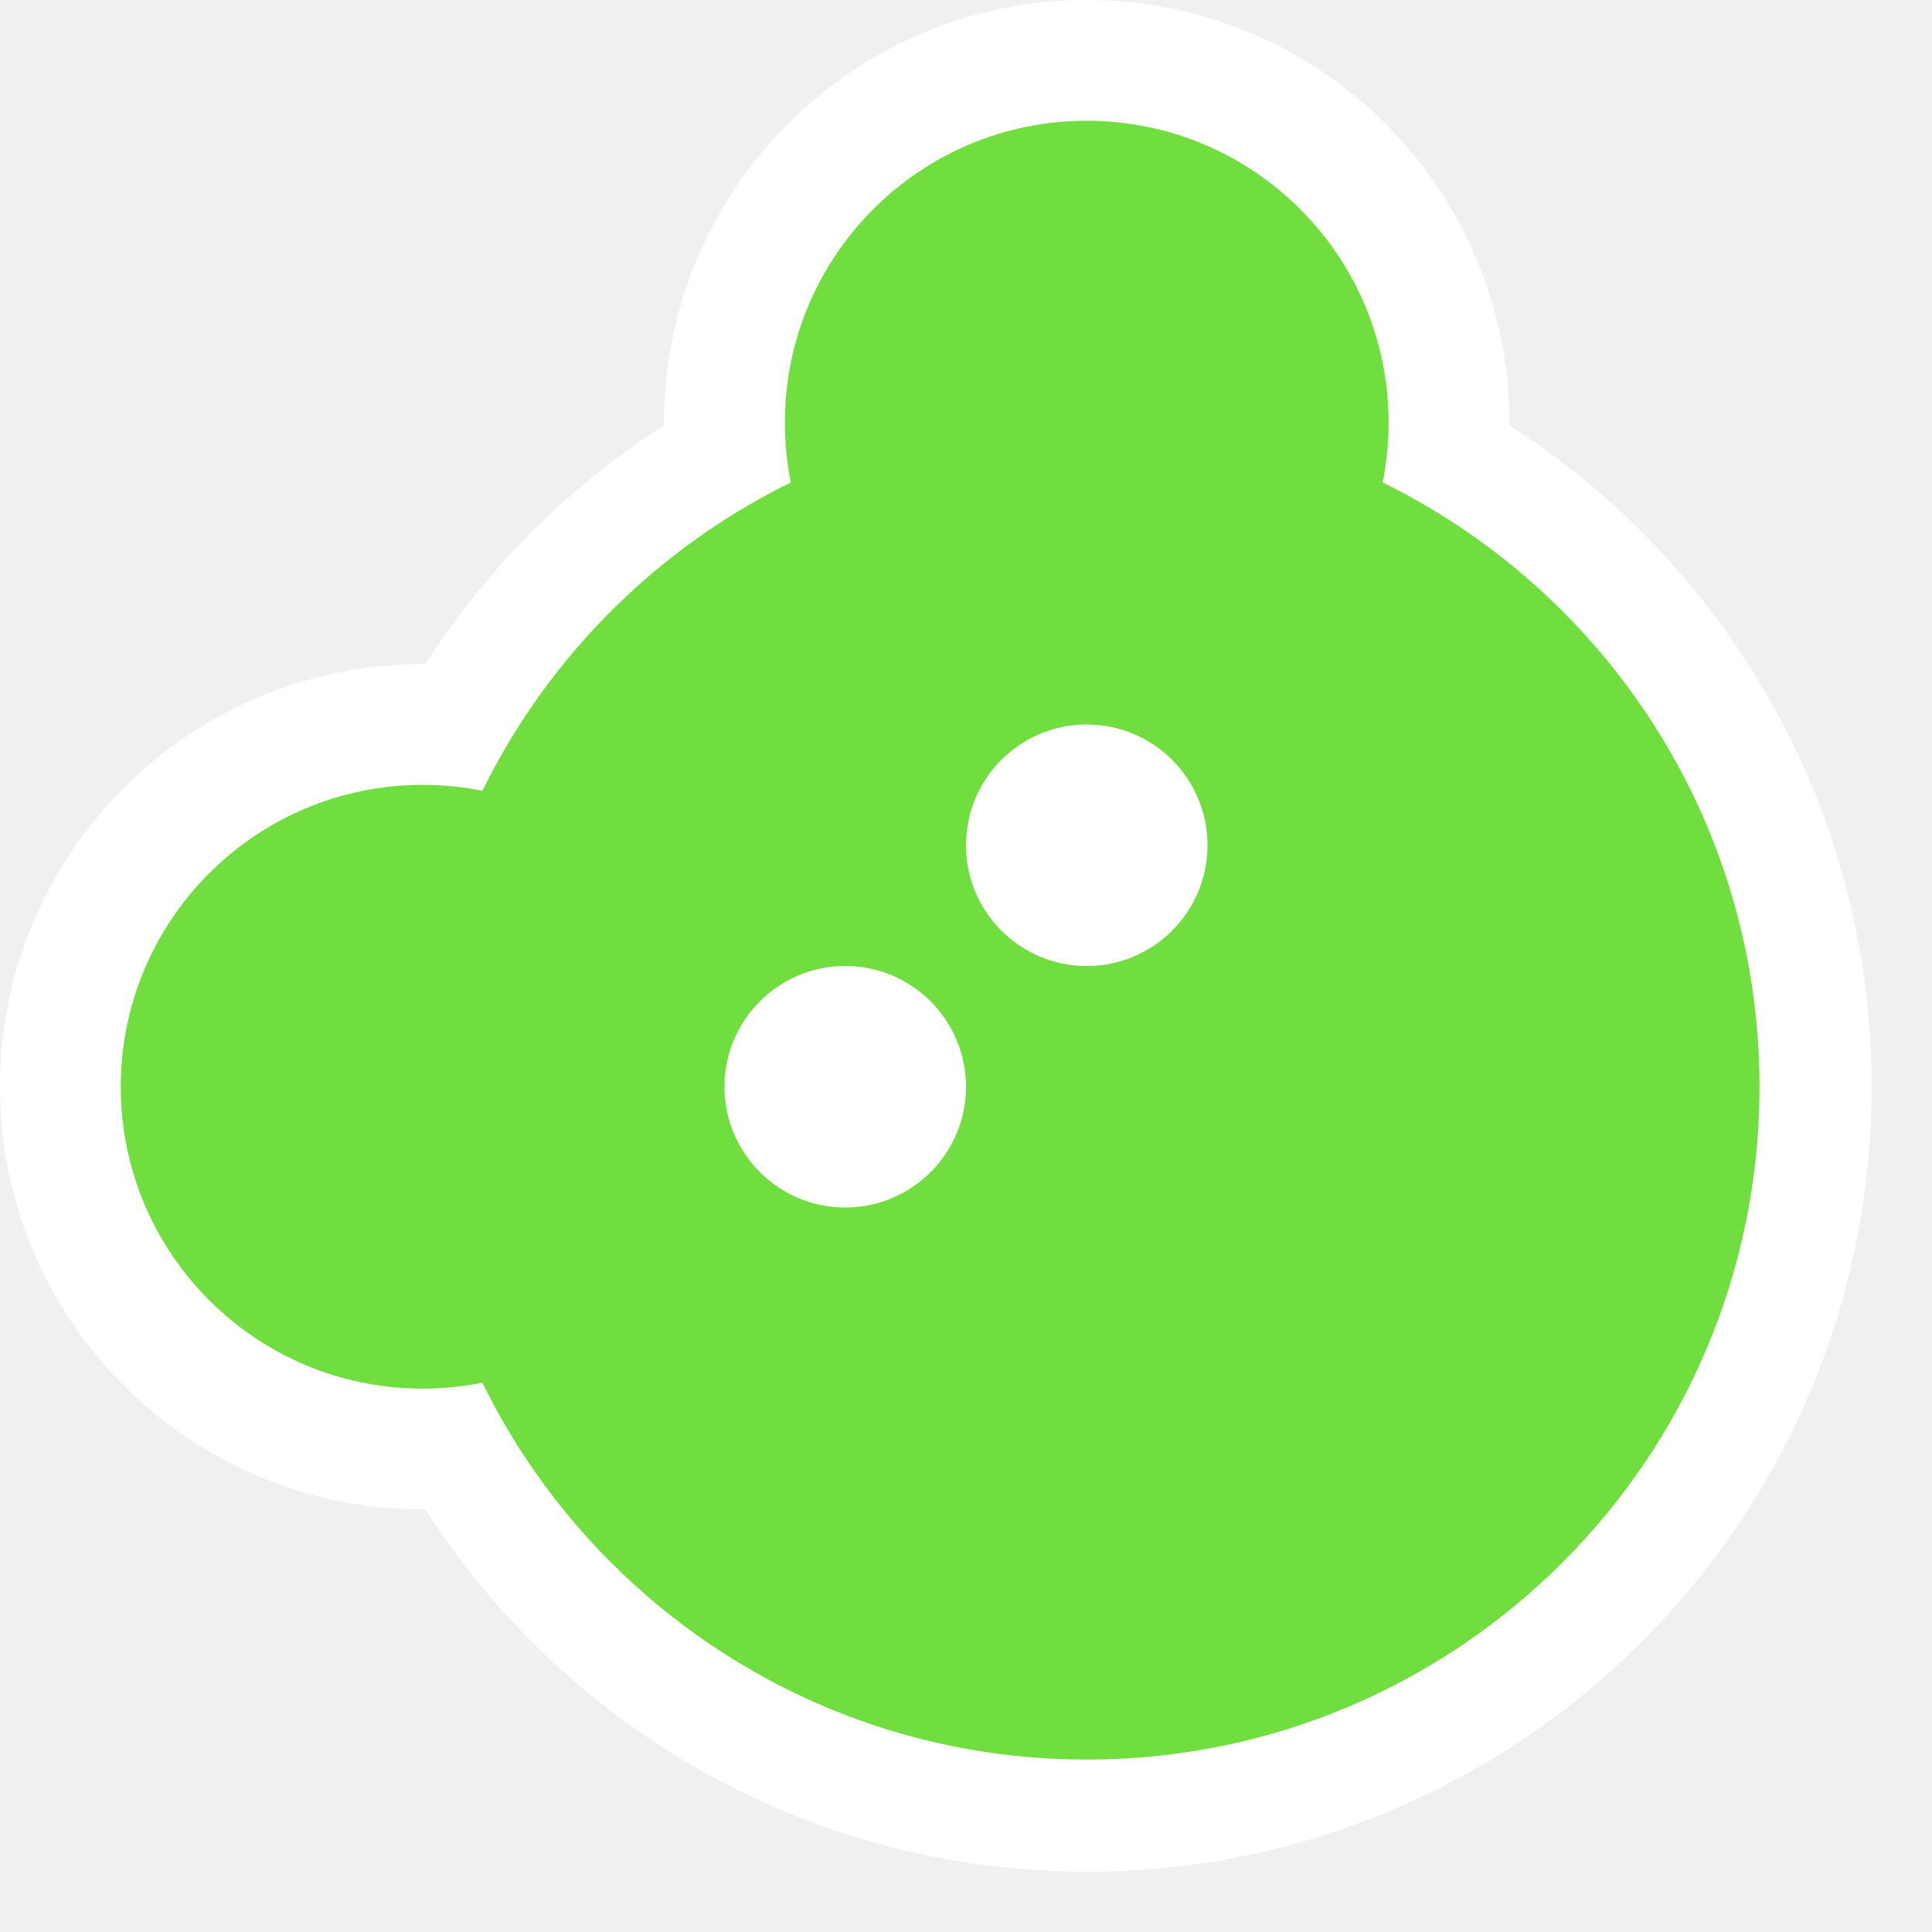
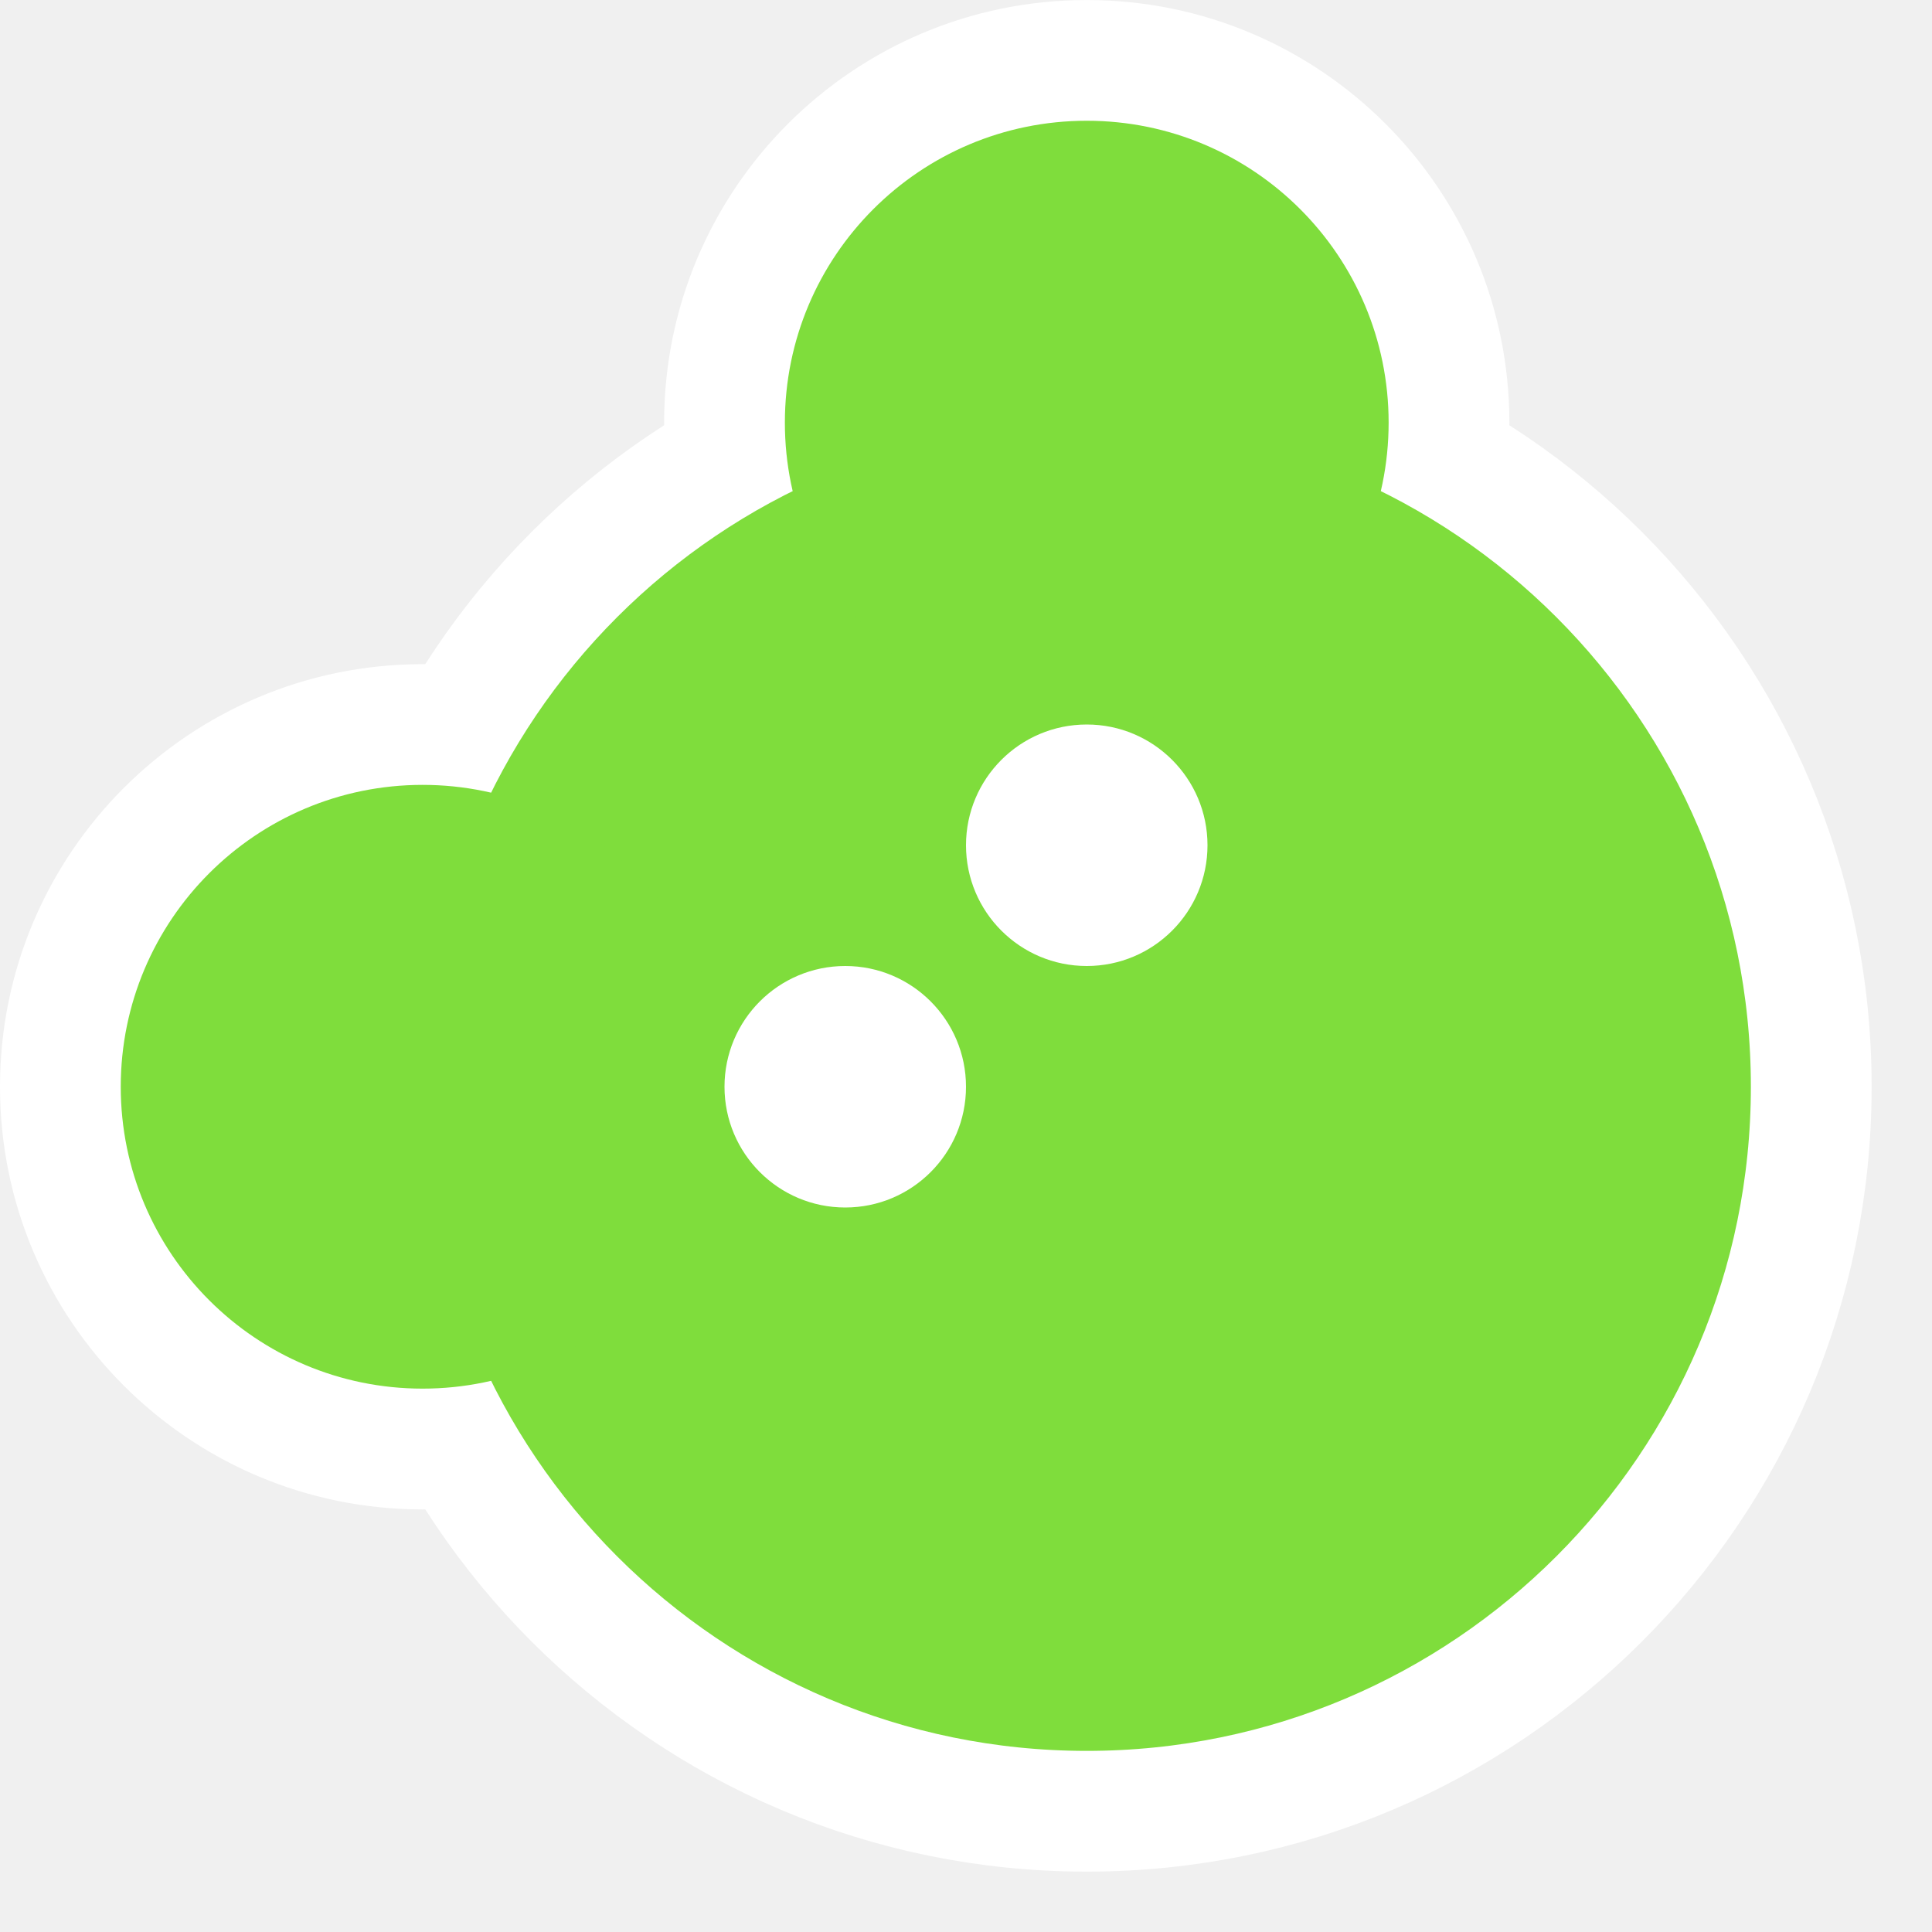
<svg xmlns="http://www.w3.org/2000/svg" xmlns:xlink="http://www.w3.org/1999/xlink" version="1.1" width="32" height="32" id="svg2">
  <defs id="defs4" />
  <g transform="translate(0,-1020.362)" id="layer1">
    <g transform="matrix(2,0,0,2,0,-1052.362)" id="g3760">
-       <path d="m 12.5,3.5 a 3,3 0 1 1 -6,0 3,3 0 1 1 6,0 z" transform="translate(-0.5,1036.362)" id="path3759" style="fill:#ffffff;fill-opacity:1;stroke:#ffffff;stroke-width:1;stroke-linecap:butt;stroke-linejoin:round;stroke-miterlimit:4;stroke-opacity:1;stroke-dasharray:none" />
-       <use transform="translate(-5.5,5.5)" id="use3761" x="0" y="0" width="16" height="16" xlink:href="#path3759" />
-       <path d="m 15.5,9.5 a 6,6 0 1 1 -12,0 6,6 0 1 1 12,0 z" transform="matrix(1.005952,0,0,1.005952,-0.5565474,1035.806)" id="path2989" style="fill:#70de3e;fill-opacity:1;stroke:#ffffff;stroke-width:0.923;stroke-miterlimit:4;stroke-opacity:1;stroke-dasharray:none" />
-       <path d="m 12,3.5 a 2.5,2.5 0 1 1 -5,0 2.5,2.5 0 1 1 5,0 z" transform="translate(-0.5,1036.362)" id="path3763" style="fill:#70de3e;fill-opacity:1;stroke:none" />
+       <path d="m 12.5,3.5 a 3,3 0 1 1 -6,0 3,3 0 1 1 6,0 z" transform="matrix(1.166667,0,0,1.166667,-2.083334,1035.779)" id="path3759" style="fill:#ffffff;fill-opacity:1;stroke:none" />
+       <use transform="translate(-5.5,5.49997)" id="use3761" x="0" y="0" width="16" height="16" xlink:href="#path3759" />
+       <path d="m 15.5,9.5 a 6,6 0 1 1 -12,0 6,6 0 1 1 12,0 z" transform="translate(-0.5,1035.862)" id="path2989" style="fill:#7fdd3c;fill-opacity:1;stroke:#ffffff;stroke-opacity:1" />
+       <path d="m 12,3.5 a 2.5,2.5 0 1 1 -5,0 2.5,2.5 0 1 1 5,0 z" transform="translate(-0.5,1036.362)" id="path3763" style="fill:#7fdd3c;fill-opacity:1;stroke:none" />
      <use transform="translate(-5.5,5.5)" id="use3765" x="0" y="0" width="16" height="16" xlink:href="#path3763" />
      <path d="M 8,9 A 1,1 0 1 1 6,9 1,1 0 1 1 8,9 z" transform="translate(2,1034.362)" id="path3767" style="fill:#ffffff;fill-opacity:1;stroke:none" />
      <use transform="translate(-2,2)" id="use3769" x="0" y="0" width="16" height="16" xlink:href="#path3767" />
      <rect width="16" height="16" x="0" y="0" transform="translate(0,1036.362)" id="rect2990" style="fill:none;stroke:none" />
    </g>
  </g>
</svg>
